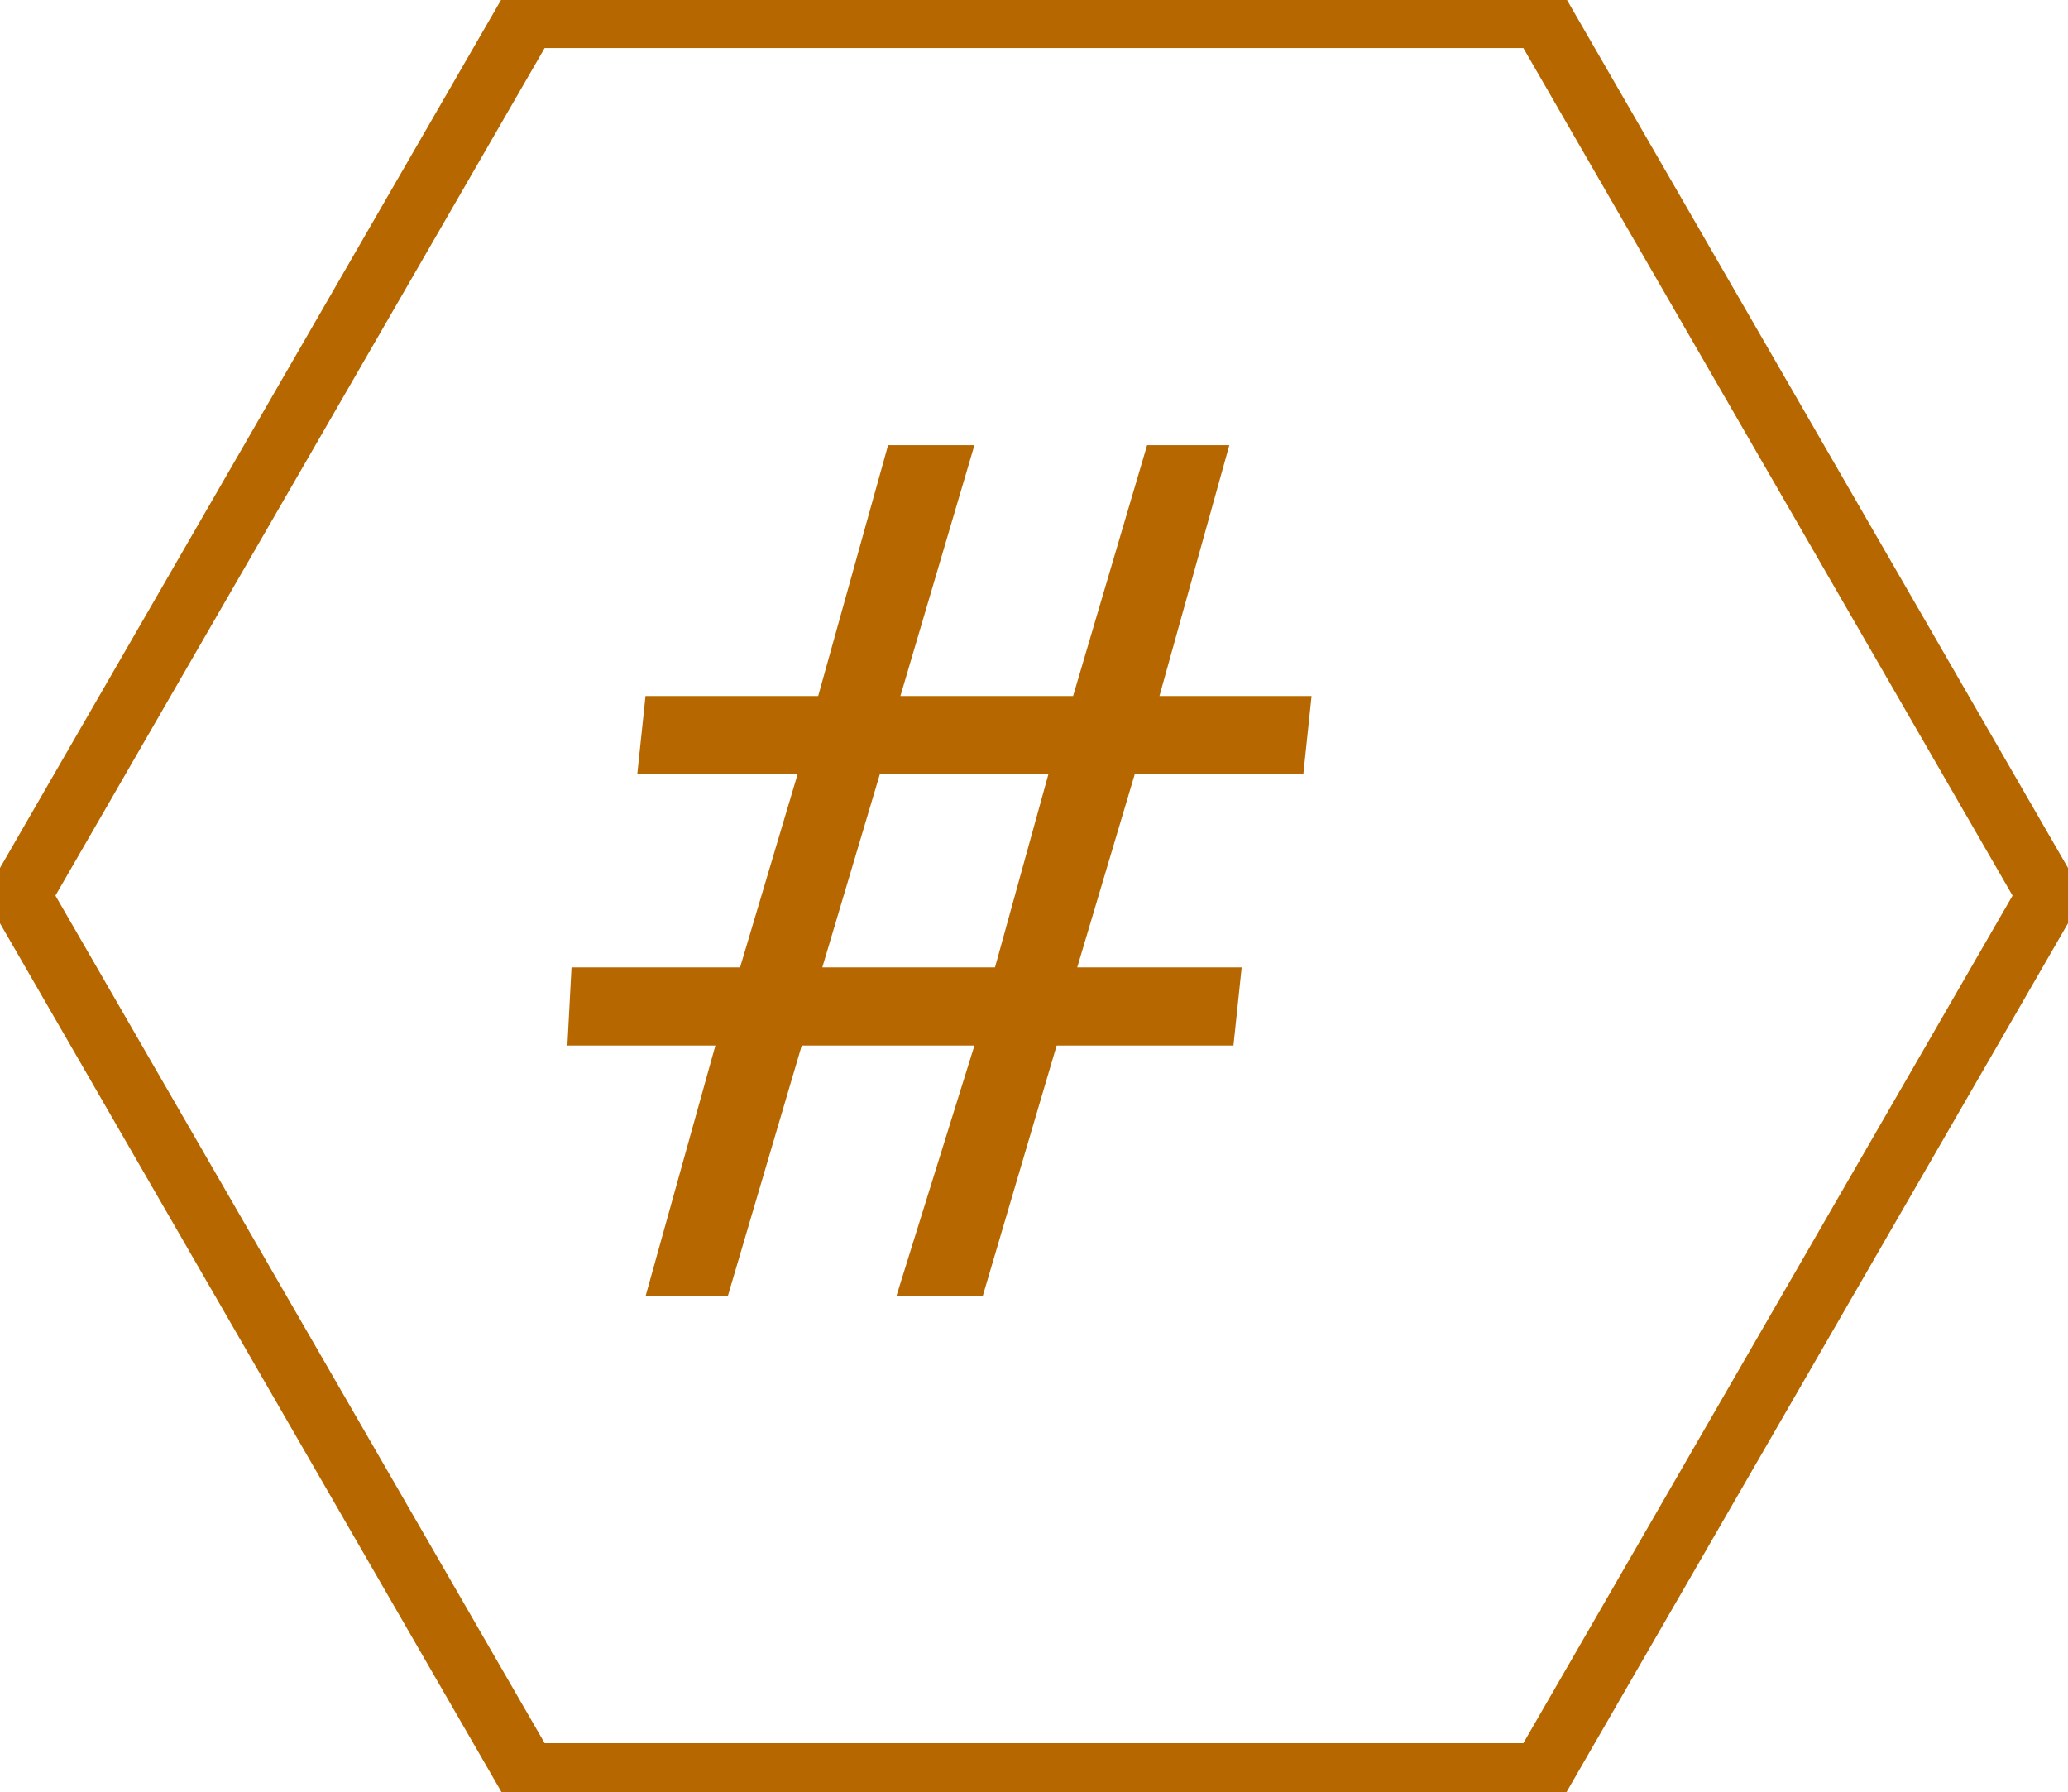
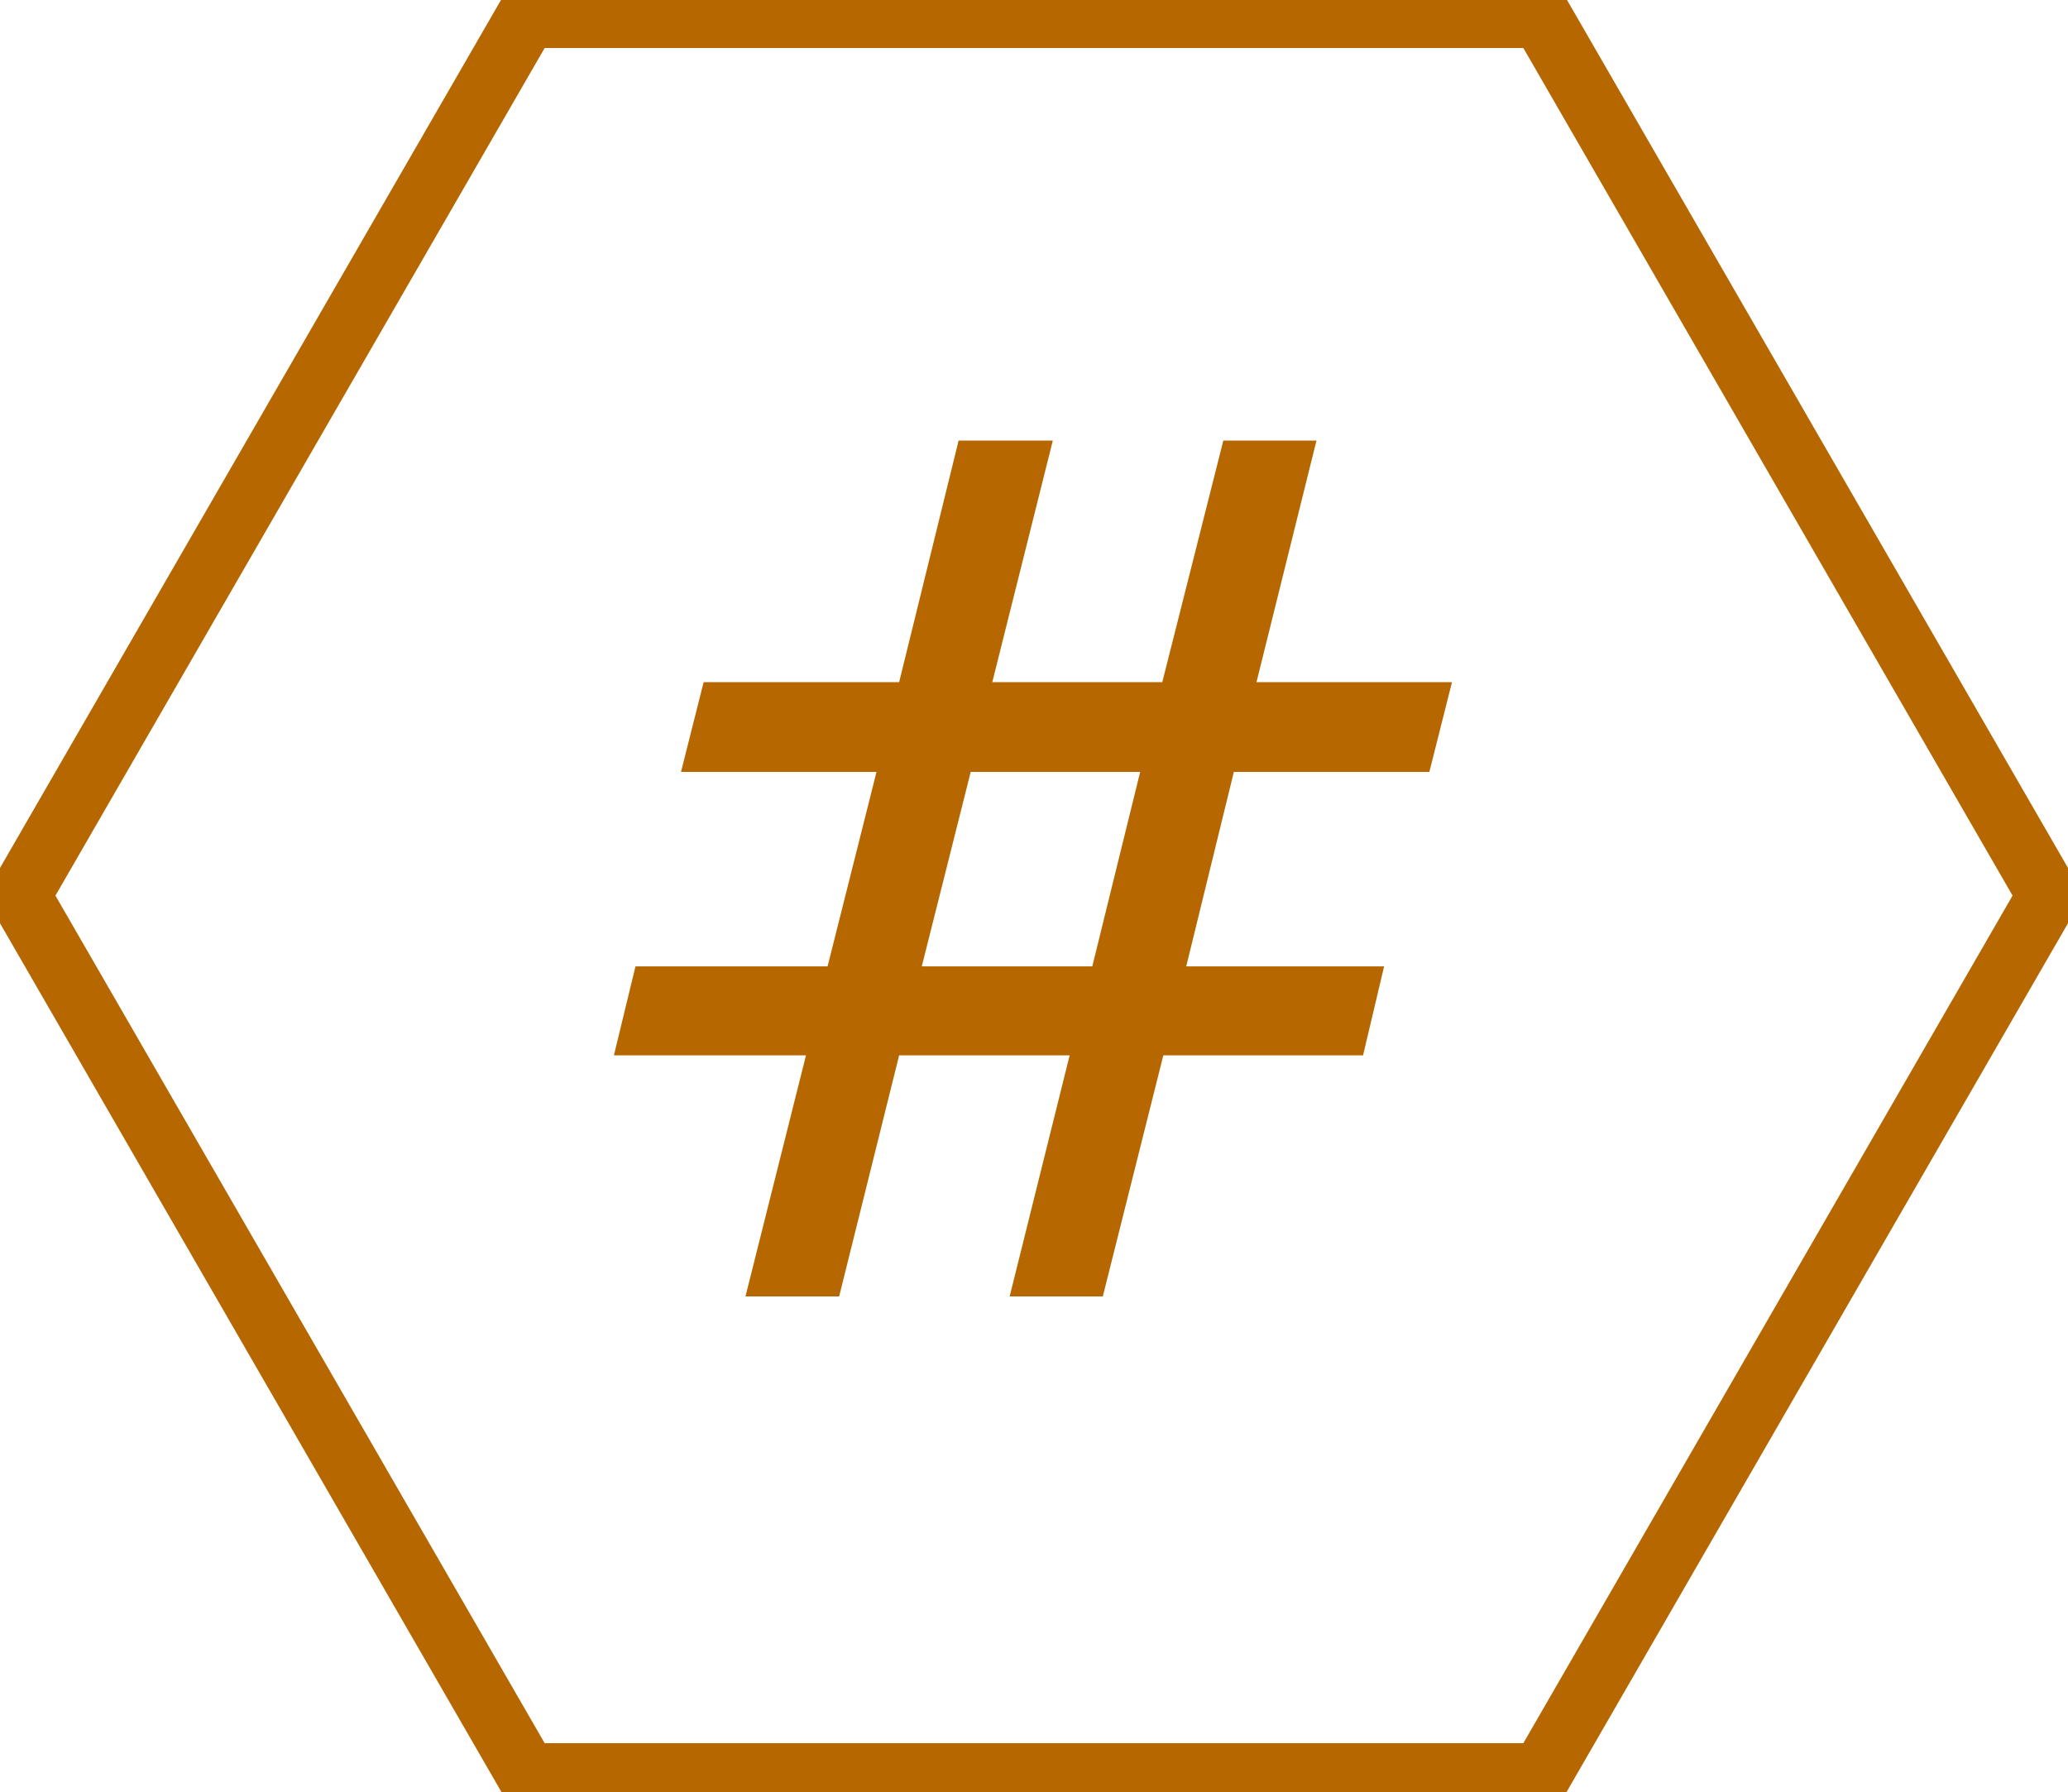
<svg xmlns="http://www.w3.org/2000/svg" width="7.859mm" height="6.806mm" version="1.1" viewBox="0 0 7.859 6.806">
  <path d="m5.857 6.741-3.855-2e-7 -1.927-3.338 1.927-3.338 3.855 2e-7 1.927 3.338z" fill="none" stroke="#b76700" stroke-width=".235" />
-   <text transform="translate(.39892 -1.8552)" font-family="Saira" font-size="10.583px" font-weight="bold" style="line-height:1.25;shape-inside:url(#rect1564);white-space:pre" xml:space="preserve" />
-   <text x="29.951" y="12.252" font-family="Saira" font-size="10.583px" stroke-width=".265" style="line-height:1.25" xml:space="preserve">
-     <tspan x="29.951" y="12.252" stroke-width=".265" />
-   </text>
-   <text x="2.017" y="4.926" fill="#b76700" font-family="sans-serif" font-size="4.53px" font-style="italic" stroke-width=".113" style="line-height:1.25" xml:space="preserve">
-     <tspan x="2.017" y="4.926" fill="#b76700" stroke-width=".113">#</tspan>
-   </text>
+   <path d="m4.001 1.674-0.23 0.918h0.646l0.232-0.918h0.354l-0.228 0.918h0.743l-0.086 0.341h-0.743l-0.181 0.739h0.752l-0.08 0.338h-0.759l-0.23 0.916h-0.354l0.228-0.916h-0.648l-0.228 0.916h-0.356l0.23-0.916h-0.73l0.082-0.338h0.73l0.186-0.739h-0.743l0.086-0.341h0.743l0.226-0.918zm0.332 1.259h-0.644l-0.186 0.739h0.648z" fill="#b76700" stroke-width=".113" />
</svg>
